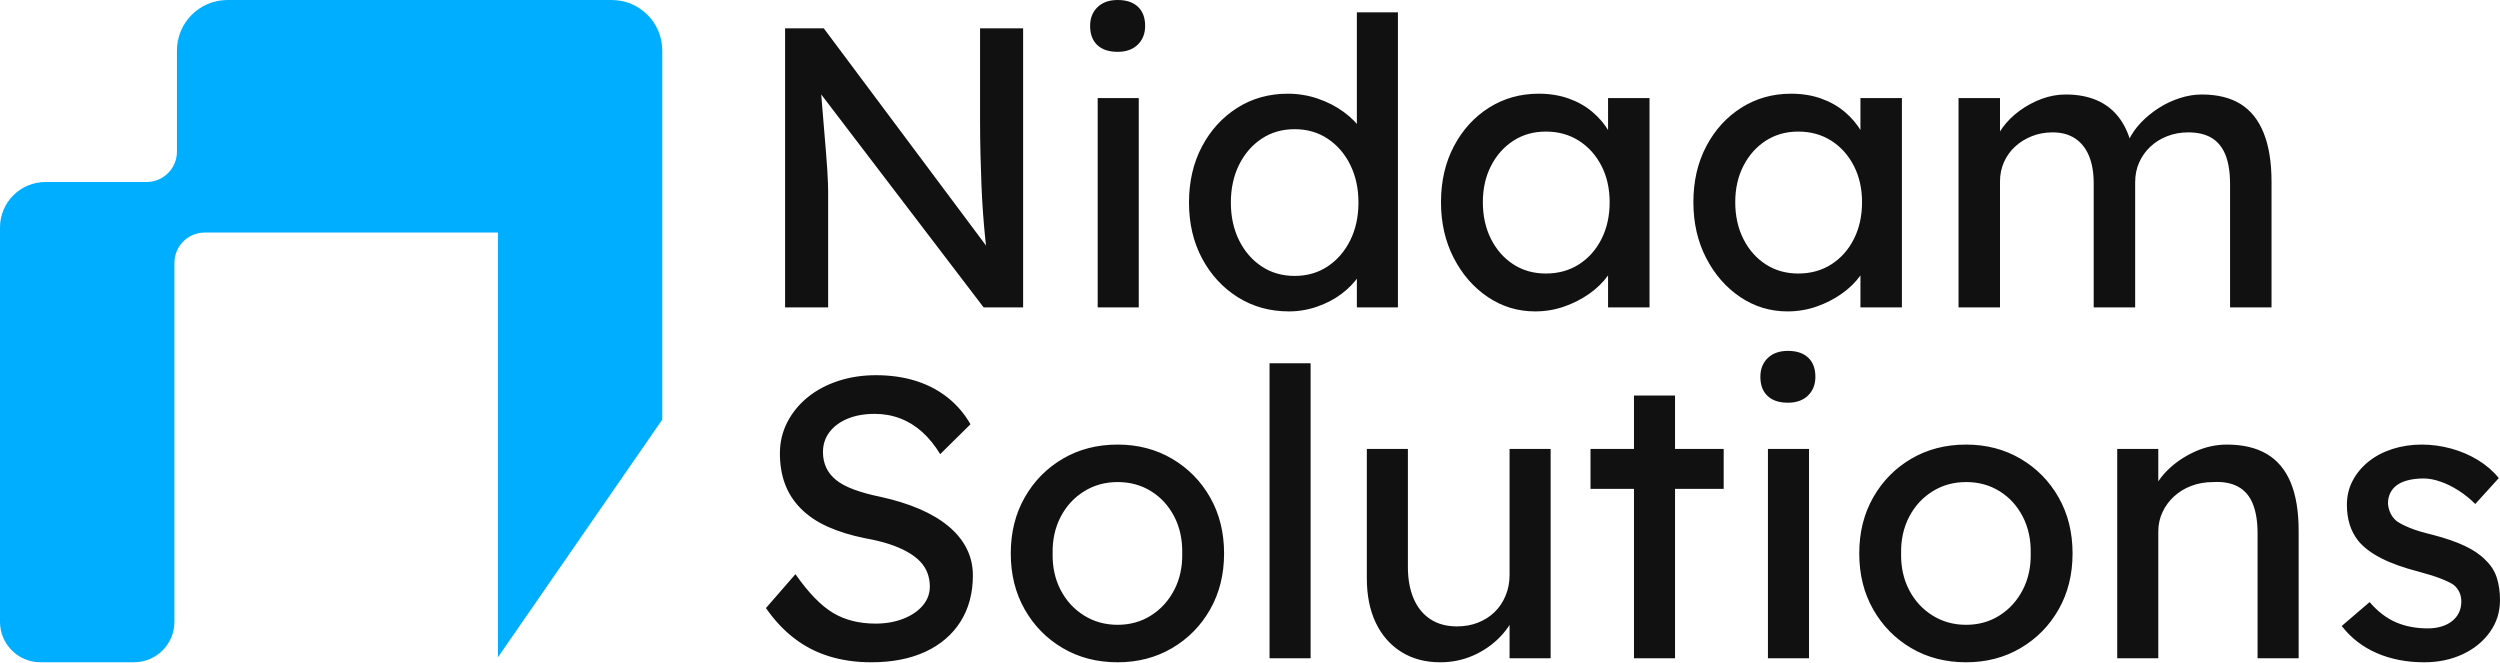
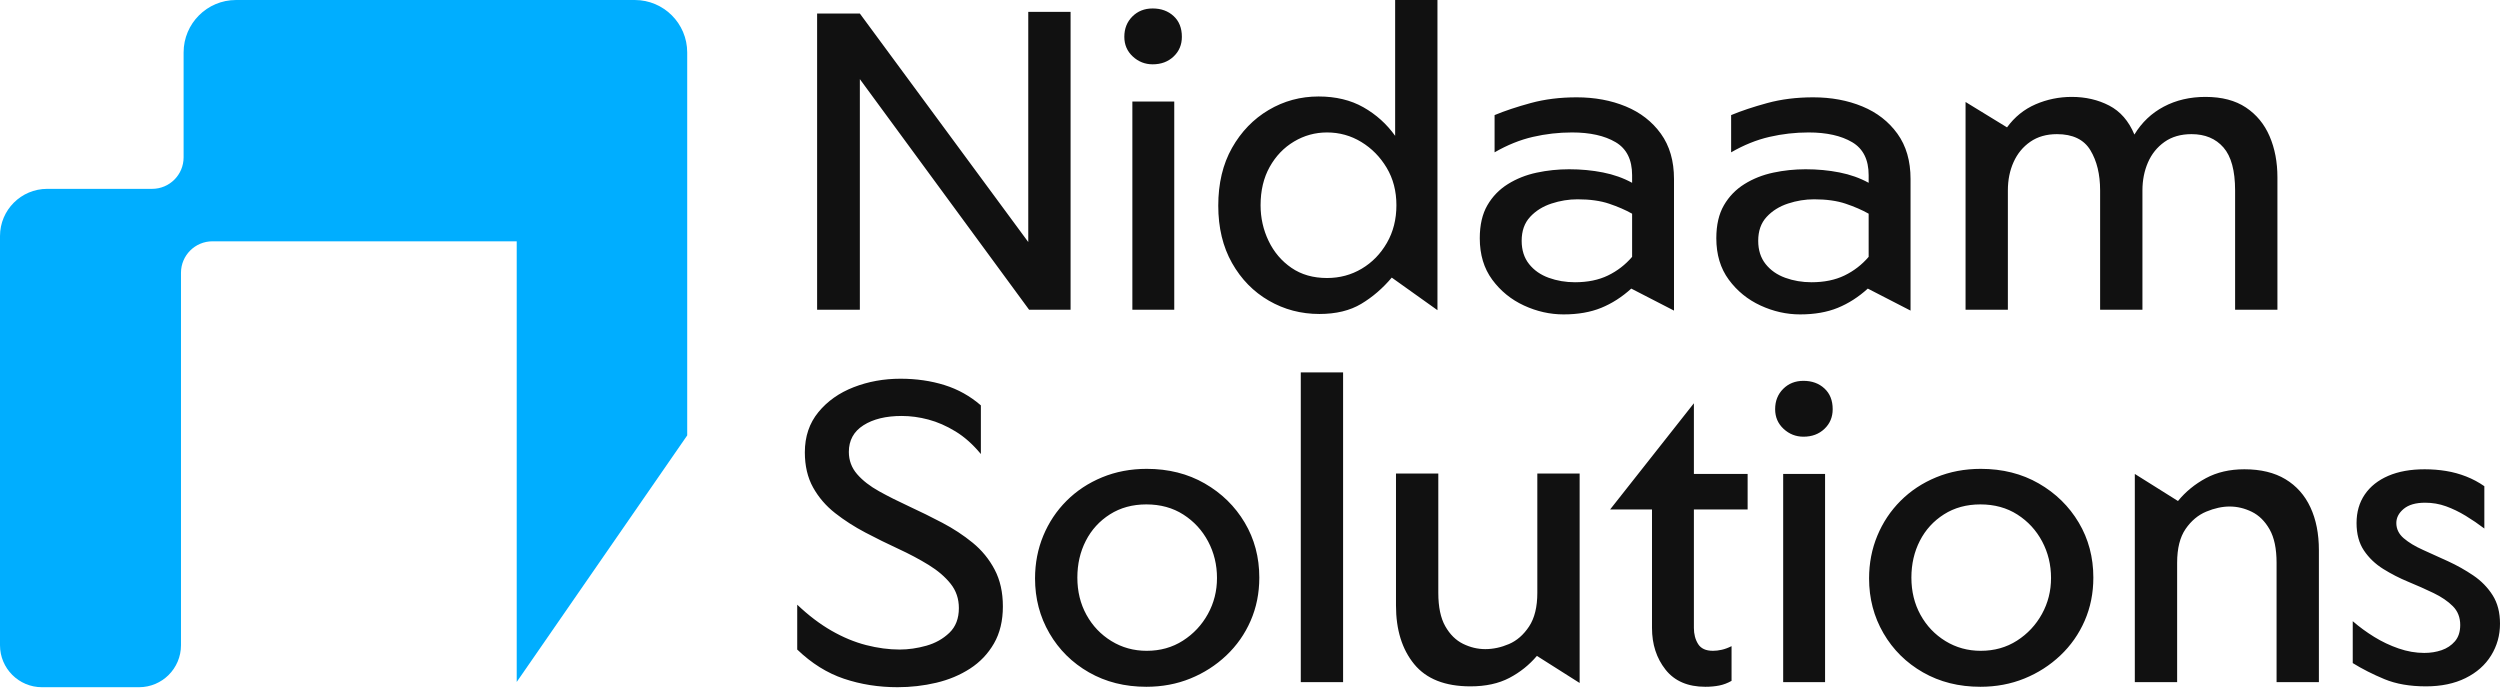
- <svg xmlns="http://www.w3.org/2000/svg" viewBox="0 0 627.00 166.1" role="img" aria-label="Nidaam Solutions">
-   <path transform="scale(1.2679)" fill="#00AEFF" d="M45 0H121A10 10 0 0 1 131 10V83L98.5 130V46H40.5A6 6 0 0 0 34.5 52V123A8 8 0 0 1 26.5 131H8A8 8 0 0 1 0 123V45A9 9 0 0 1 9 36H29A6 6 0 0 0 35 30V10A10 10 0 0 1 45 0Z" />
-   <path transform="translate(192.10 0)" fill="#111111" d="M15.60 77.10L4.80 77.10L4.80 7.10L14.50 7.10L57.30 64.40L55.70 65.30Q55.30 62.80 55 59.85Q54.70 56.90 54.45 53.55Q54.20 50.20 54.05 46.45Q53.90 42.70 53.80 38.60Q53.70 34.50 53.70 30.10L53.70 7.10L64.50 7.10L64.50 77.10L54.60 77.10L12.50 21.90L13.60 20.50Q14.10 26.60 14.45 30.85Q14.80 35.10 15.05 38.05Q15.30 41 15.40 42.85Q15.50 44.70 15.55 45.90Q15.60 47.10 15.60 48L15.60 77.10M93.50 77.10L83.20 77.10L83.20 24.60L93.50 24.60L93.50 77.10M88.20 13Q84.90 13 83.10 11.30Q81.30 9.60 81.30 6.50Q81.30 3.60 83.15 1.80Q85 0 88.20 0Q91.50 0 93.30 1.70Q95.10 3.40 95.10 6.50Q95.10 9.40 93.25 11.20Q91.40 13 88.20 13M131.20 78.10Q124 78.10 118.35 74.55Q112.70 71 109.40 64.85Q106.10 58.70 106.10 50.80Q106.10 42.90 109.35 36.75Q112.60 30.60 118.20 27.05Q123.80 23.50 130.90 23.50Q134.80 23.50 138.45 24.75Q142.10 26 145 28.15Q147.90 30.30 149.55 32.85Q151.20 35.40 151.20 38L148.20 38.20L148.20 3.10L158.50 3.10L158.50 77.10L148.20 77.10L148.20 64.60L150.20 64.60Q150.20 67 148.60 69.35Q147 71.70 144.35 73.70Q141.70 75.70 138.25 76.90Q134.80 78.10 131.20 78.10M132.60 69.20Q137.30 69.20 140.90 66.80Q144.50 64.40 146.55 60.25Q148.60 56.10 148.60 50.80Q148.60 45.50 146.55 41.35Q144.50 37.20 140.90 34.80Q137.30 32.40 132.60 32.40Q127.90 32.40 124.30 34.80Q120.70 37.20 118.65 41.35Q116.60 45.50 116.60 50.80Q116.60 56.10 118.65 60.25Q120.70 64.40 124.30 66.80Q127.90 69.20 132.60 69.20M192.90 78.10Q186.40 78.10 181.05 74.50Q175.70 70.90 172.50 64.70Q169.30 58.50 169.30 50.70Q169.30 42.80 172.55 36.65Q175.80 30.50 181.35 27Q186.90 23.50 193.80 23.50Q197.90 23.50 201.30 24.70Q204.70 25.90 207.25 28.05Q209.80 30.20 211.45 33Q213.10 35.80 213.50 39L211.20 38.20L211.20 24.60L221.60 24.60L221.60 77.10L211.20 77.10L211.20 64.60L213.60 63.90Q213 66.60 211.15 69.15Q209.30 71.70 206.45 73.70Q203.60 75.70 200.15 76.90Q196.70 78.10 192.90 78.10M195.60 68.60Q200.30 68.60 203.90 66.30Q207.50 64 209.55 59.95Q211.60 55.90 211.60 50.70Q211.60 45.60 209.55 41.60Q207.50 37.60 203.90 35.30Q200.30 33 195.60 33Q191 33 187.45 35.30Q183.90 37.60 181.85 41.60Q179.80 45.60 179.80 50.70Q179.80 55.90 181.85 59.95Q183.90 64 187.45 66.30Q191 68.60 195.60 68.60M256.20 78.10Q249.70 78.10 244.35 74.50Q239 70.90 235.80 64.70Q232.60 58.50 232.60 50.70Q232.60 42.80 235.85 36.65Q239.10 30.50 244.65 27Q250.20 23.50 257.10 23.50Q261.20 23.50 264.60 24.70Q268 25.90 270.55 28.05Q273.10 30.20 274.75 33Q276.40 35.80 276.80 39L274.50 38.20L274.50 24.60L284.90 24.60L284.90 77.10L274.50 77.10L274.50 64.60L276.90 63.90Q276.30 66.60 274.45 69.15Q272.60 71.70 269.75 73.70Q266.90 75.70 263.45 76.90Q260 78.10 256.20 78.10M258.90 68.60Q263.60 68.60 267.20 66.30Q270.80 64 272.85 59.95Q274.90 55.90 274.90 50.70Q274.90 45.60 272.85 41.60Q270.80 37.60 267.20 35.30Q263.60 33 258.90 33Q254.30 33 250.75 35.30Q247.20 37.60 245.15 41.60Q243.10 45.60 243.10 50.70Q243.10 55.90 245.15 59.95Q247.20 64 250.75 66.30Q254.30 68.60 258.90 68.60M309.50 77.10L299.10 77.10L299.10 24.60L309.50 24.60L309.50 35.80L307.60 37Q308.40 34.40 310.15 32Q311.90 29.60 314.45 27.75Q317 25.90 319.95 24.80Q322.90 23.70 326 23.70Q330.50 23.70 333.90 25.20Q337.30 26.70 339.50 29.70Q341.70 32.70 342.70 37.20L341.10 36.80L341.80 35.10Q342.90 32.80 344.85 30.75Q346.80 28.70 349.30 27.10Q351.80 25.50 354.60 24.60Q357.40 23.70 360.10 23.70Q366 23.70 369.85 26.10Q373.70 28.50 375.65 33.40Q377.60 38.30 377.60 45.60L377.60 77.10L367.20 77.10L367.20 46.20Q367.20 41.70 366.05 38.85Q364.90 36 362.60 34.60Q360.30 33.20 356.70 33.20Q353.90 33.20 351.45 34.15Q349 35.10 347.20 36.80Q345.40 38.50 344.40 40.75Q343.40 43 343.40 45.70L343.40 77.10L333 77.10L333 46Q333 41.90 331.80 39.05Q330.60 36.20 328.30 34.70Q326 33.20 322.70 33.20Q319.90 33.20 317.50 34.15Q315.10 35.10 313.30 36.75Q311.50 38.40 310.50 40.65Q309.50 42.90 309.50 45.50 M26.40 166.10Q20.70 166.10 15.85 164.60Q11 163.10 7.05 160.05Q3.10 157 0 152.50L7.40 144Q12.30 151 16.80 153.70Q21.30 156.40 27.50 156.40Q31.30 156.40 34.40 155.20Q37.50 154 39.30 151.90Q41.10 149.80 41.10 147.10Q41.10 145.30 40.50 143.70Q39.90 142.10 38.65 140.80Q37.40 139.50 35.45 138.40Q33.50 137.30 30.90 136.45Q28.30 135.60 24.90 135Q19.50 133.90 15.50 132.10Q11.50 130.30 8.80 127.60Q6.10 124.90 4.80 121.45Q3.50 118 3.50 113.70Q3.50 109.50 5.35 105.90Q7.20 102.30 10.45 99.65Q13.70 97 18.10 95.55Q22.50 94.10 27.60 94.10Q33 94.10 37.50 95.50Q42 96.90 45.50 99.65Q49 102.40 51.30 106.40L43.70 113.90Q41.70 110.60 39.20 108.35Q36.70 106.10 33.70 104.95Q30.70 103.80 27.30 103.80Q23.40 103.80 20.50 105Q17.60 106.20 15.95 108.35Q14.30 110.50 14.30 113.40Q14.30 115.50 15.10 117.25Q15.90 119 17.55 120.35Q19.20 121.70 22 122.75Q24.80 123.80 28.70 124.60Q34.20 125.80 38.50 127.65Q42.80 129.50 45.80 132Q48.80 134.50 50.35 137.60Q51.90 140.70 51.90 144.30Q51.90 151 48.80 155.90Q45.70 160.80 40 163.45Q34.30 166.10 26.40 166.10M88.20 166.10Q80.50 166.10 74.45 162.55Q68.40 159 64.90 152.85Q61.40 146.70 61.40 138.80Q61.40 130.90 64.90 124.75Q68.40 118.60 74.45 115.05Q80.50 111.50 88.20 111.50Q95.80 111.50 101.85 115.05Q107.90 118.60 111.40 124.75Q114.90 130.90 114.90 138.80Q114.90 146.70 111.40 152.85Q107.90 159 101.85 162.55Q95.80 166.10 88.20 166.10M88.20 156.70Q92.90 156.70 96.60 154.35Q100.30 152 102.40 147.95Q104.50 143.90 104.40 138.80Q104.50 133.60 102.40 129.55Q100.30 125.50 96.60 123.20Q92.90 120.90 88.20 120.90Q83.50 120.90 79.75 123.25Q76 125.60 73.90 129.65Q71.80 133.70 71.90 138.80Q71.80 143.90 73.90 147.95Q76 152 79.75 154.35Q83.50 156.70 88.20 156.70M136.60 165.10L126.30 165.10L126.30 91.10L136.60 91.10L136.60 165.10M169.10 166.10Q163.50 166.10 159.35 163.50Q155.20 160.90 152.95 156.20Q150.70 151.50 150.70 145L150.70 112.60L161 112.60L161 142.20Q161 146.80 162.45 150.15Q163.90 153.50 166.65 155.30Q169.40 157.10 173.30 157.10Q176.20 157.10 178.60 156.15Q181 155.20 182.75 153.50Q184.50 151.80 185.50 149.40Q186.50 147 186.50 144.20L186.50 112.60L196.80 112.60L196.80 165.10L186.50 165.10L186.50 154.10L188.30 152.90Q187.10 156.60 184.25 159.60Q181.40 162.60 177.50 164.35Q173.60 166.10 169.10 166.10M228 165.10L217.70 165.10L217.70 99.20L228 99.20L228 165.10M240.20 122.60L206.80 122.60L206.80 112.60L240.20 112.60L240.20 122.60M261.60 165.10L251.30 165.10L251.30 112.60L261.60 112.60L261.60 165.10M256.30 101Q253 101 251.20 99.30Q249.40 97.60 249.40 94.50Q249.40 91.60 251.25 89.80Q253.10 88 256.30 88Q259.60 88 261.40 89.70Q263.20 91.40 263.20 94.50Q263.20 97.40 261.35 99.20Q259.50 101 256.30 101M301 166.10Q293.30 166.10 287.25 162.55Q281.20 159 277.70 152.85Q274.20 146.70 274.20 138.80Q274.20 130.90 277.70 124.75Q281.20 118.60 287.25 115.05Q293.30 111.50 301 111.50Q308.60 111.50 314.65 115.05Q320.70 118.60 324.20 124.75Q327.70 130.90 327.70 138.80Q327.70 146.70 324.20 152.85Q320.70 159 314.65 162.55Q308.60 166.10 301 166.10M301 156.70Q305.70 156.70 309.40 154.35Q313.10 152 315.20 147.95Q317.30 143.90 317.20 138.80Q317.30 133.60 315.20 129.55Q313.10 125.50 309.40 123.20Q305.70 120.90 301 120.90Q296.30 120.90 292.55 123.25Q288.80 125.60 286.70 129.65Q284.60 133.70 284.70 138.80Q284.60 143.90 286.70 147.95Q288.80 152 292.55 154.35Q296.30 156.70 301 156.70M338.90 165.10L338.90 112.60L349.20 112.60L349.20 123.40L347.40 124.60Q348.40 121.10 351.30 118.15Q354.20 115.20 358.20 113.35Q362.20 111.50 366.40 111.50Q372.40 111.50 376.40 113.85Q380.40 116.20 382.40 121Q384.40 125.80 384.40 133.10L384.40 165.10L374.10 165.10L374.10 133.80Q374.10 129.30 372.90 126.35Q371.70 123.40 369.20 122.05Q366.70 120.70 363 120.90Q360 120.90 357.50 121.85Q355 122.80 353.15 124.50Q351.30 126.20 350.25 128.45Q349.20 130.70 349.20 133.30L349.20 165.10L344.10 165.10Q342.80 165.10 341.50 165.10Q340.20 165.10 338.90 165.10M415.90 166.10Q409.30 166.10 404 163.80Q398.70 161.50 395.20 157L402.20 151Q405.20 154.50 408.75 156.05Q412.30 157.60 416.80 157.60Q418.60 157.60 420.15 157.15Q421.70 156.70 422.85 155.80Q424 154.90 424.60 153.65Q425.20 152.40 425.20 150.90Q425.20 148.30 423.30 146.70Q422.30 146 420.15 145.15Q418 144.30 414.60 143.40Q408.80 141.90 405.10 140Q401.40 138.10 399.40 135.70Q397.90 133.80 397.20 131.55Q396.50 129.30 396.50 126.60Q396.50 123.30 397.95 120.55Q399.40 117.80 401.95 115.75Q404.50 113.70 407.95 112.60Q411.40 111.50 415.30 111.50Q419 111.50 422.65 112.50Q426.30 113.50 429.40 115.40Q432.50 117.30 434.60 119.90L428.70 126.40Q426.80 124.50 424.55 123.05Q422.30 121.60 420 120.80Q417.70 120 415.80 120Q413.70 120 412 120.40Q410.30 120.80 409.15 121.60Q408 122.40 407.40 123.60Q406.80 124.80 406.80 126.30Q406.90 127.60 407.45 128.75Q408 129.90 409 130.70Q410.10 131.50 412.30 132.40Q414.50 133.30 417.90 134.10Q422.90 135.40 426.15 136.95Q429.40 138.50 431.30 140.50Q433.30 142.40 434.10 144.90Q434.90 147.40 434.90 150.50Q434.90 155 432.35 158.55Q429.80 162.10 425.50 164.10Q421.20 166.10 415.90 166.10" />
+ <svg xmlns="http://www.w3.org/2000/svg" viewBox="0 0 590.80 162.4" role="img" aria-label="Nidaam Solutions">
+   <path transform="scale(1.2397)" fill="#00AEFF" d="M45 0H121A10 10 0 0 1 131 10V83L98.5 130V46H40.5A6 6 0 0 0 34.5 52V123A8 8 0 0 1 26.5 131H8A8 8 0 0 1 0 123V45A9 9 0 0 1 9 36H29A6 6 0 0 0 35 30V10A10 10 0 0 1 45 0Z" />
+   <path transform="translate(188.40 0)" fill="#111111" d="M14.80 73.20L4.70 73.20L4.70 3.20L14.80 3.20L54.60 57.20L54.60 2.80L64.60 2.80L64.60 73.20L54.80 73.20L14.80 18.70L14.80 73.20M89.10 73.20L79.20 73.20L79.20 24L89.10 24L89.10 73.20M84 15.20Q81.30 15.20 79.30 13.35Q77.30 11.50 77.30 8.70Q77.30 5.80 79.20 3.90Q81.10 2 84 2Q87 2 88.95 3.80Q90.90 5.60 90.90 8.70Q90.90 11.50 88.95 13.35Q87 15.20 84 15.20M123.40 74.20Q116.90 74.20 111.45 71.05Q106 67.90 102.75 62.15Q99.50 56.40 99.50 48.60Q99.50 40.70 102.75 34.95Q106 29.20 111.40 26Q116.80 22.80 123.20 22.80Q129.30 22.80 133.80 25.35Q138.30 27.90 141.30 32.10L141.30 0L151.30 0L151.30 73.30L140.50 65.60Q137.30 69.40 133.30 71.80Q129.30 74.20 123.40 74.20M125.20 65.70Q129.70 65.70 133.40 63.50Q137.10 61.30 139.35 57.40Q141.60 53.50 141.60 48.50Q141.60 43.50 139.30 39.65Q137 35.80 133.30 33.55Q129.60 31.30 125.20 31.30Q121 31.30 117.40 33.45Q113.80 35.60 111.65 39.45Q109.50 43.30 109.50 48.50Q109.50 53 111.40 56.95Q113.30 60.90 116.80 63.30Q120.30 65.70 125.20 65.70M181.10 74.30Q176.30 74.30 171.75 72.20Q167.20 70.10 164.25 66.10Q161.30 62.10 161.30 56.30Q161.30 51.60 163.10 48.50Q164.90 45.40 167.95 43.50Q171 41.60 174.75 40.80Q178.50 40 182.40 40Q186.60 40 190.40 40.75Q194.20 41.50 197.30 43.20L197.30 41.40Q197.30 35.90 193.40 33.60Q189.50 31.30 183.10 31.30Q178.40 31.30 173.85 32.35Q169.30 33.40 164.80 36L164.80 27.20Q168.40 25.70 173.35 24.35Q178.30 23 184.20 23Q190.60 23 195.80 25.15Q201 27.30 204.10 31.60Q207.20 35.90 207.20 42.30L207.20 73.40L197.10 68.20Q193.80 71.20 190 72.75Q186.20 74.30 181.10 74.30M183.80 66.70Q188.30 66.70 191.60 65.10Q194.90 63.50 197.30 60.70L197.30 50.50Q195 49.20 191.90 48.15Q188.80 47.10 184.40 47.10Q181.30 47.10 178.25 48.10Q175.20 49.10 173.20 51.25Q171.20 53.40 171.20 56.90Q171.20 60.20 172.95 62.40Q174.70 64.60 177.60 65.65Q180.50 66.70 183.80 66.70M237 74.30Q232.20 74.30 227.65 72.20Q223.10 70.10 220.15 66.10Q217.20 62.10 217.20 56.30Q217.20 51.60 219 48.50Q220.80 45.40 223.85 43.50Q226.90 41.60 230.65 40.80Q234.40 40 238.30 40Q242.50 40 246.30 40.75Q250.10 41.50 253.20 43.20L253.20 41.40Q253.20 35.90 249.30 33.60Q245.40 31.30 239 31.30Q234.30 31.30 229.75 32.35Q225.20 33.40 220.70 36L220.70 27.20Q224.30 25.70 229.25 24.35Q234.20 23 240.10 23Q246.50 23 251.70 25.15Q256.90 27.30 260 31.60Q263.10 35.90 263.10 42.30L263.10 73.40L253 68.20Q249.70 71.20 245.90 72.75Q242.10 74.30 237 74.30M239.70 66.70Q244.20 66.70 247.50 65.10Q250.80 63.50 253.20 60.70L253.20 50.50Q250.90 49.20 247.80 48.15Q244.70 47.10 240.30 47.10Q237.20 47.10 234.15 48.10Q231.10 49.10 229.10 51.25Q227.10 53.40 227.10 56.90Q227.10 60.20 228.85 62.40Q230.60 64.60 233.50 65.65Q236.40 66.70 239.70 66.70M286.10 73.20L276.10 73.20L276.10 24.10L285.90 30.10Q288.60 26.40 292.65 24.65Q296.70 22.90 301.20 22.90Q306.10 22.90 310.05 24.95Q314 27 316 31.80Q318.60 27.50 322.95 25.20Q327.30 22.90 332.80 22.90Q338.60 22.90 342.35 25.40Q346.10 27.90 347.95 32.20Q349.80 36.50 349.80 41.90L349.80 73.20L339.80 73.20L339.80 45Q339.80 38 337.05 34.85Q334.30 31.70 329.50 31.70Q325.70 31.70 323.10 33.55Q320.50 35.40 319.20 38.40Q317.90 41.40 317.90 45L317.90 73.20L307.90 73.20L307.90 45Q307.90 39.30 305.60 35.50Q303.30 31.70 297.70 31.70Q294 31.70 291.40 33.50Q288.80 35.30 287.45 38.30Q286.10 41.30 286.10 45 M23.70 162.40Q17 162.40 11.05 160.40Q5.10 158.40 0 153.50L0 142.90Q4 146.70 8.10 149.05Q12.20 151.40 16.30 152.45Q20.40 153.50 24.20 153.50Q27.30 153.50 30.50 152.60Q33.70 151.70 35.95 149.55Q38.20 147.40 38.20 143.70Q38.20 140.40 36.25 137.95Q34.30 135.50 31.05 133.50Q27.80 131.50 23.90 129.70Q20 127.90 16.10 125.85Q12.20 123.80 8.95 121.25Q5.70 118.70 3.75 115.20Q1.80 111.70 1.80 106.90Q1.80 101.30 5 97.40Q8.20 93.50 13.35 91.50Q18.50 89.50 24.40 89.50Q30 89.50 34.80 91Q39.60 92.50 43.40 95.80L43.40 107.30Q40.60 103.90 37.40 101.95Q34.20 100 31 99.15Q27.80 98.30 24.70 98.30Q19.10 98.30 15.65 100.50Q12.20 102.70 12.20 106.80Q12.20 109.80 14.15 112.05Q16.10 114.30 19.35 116.10Q22.60 117.90 26.50 119.70Q30.40 121.50 34.30 123.55Q38.20 125.60 41.45 128.25Q44.70 130.90 46.65 134.60Q48.60 138.30 48.60 143.30Q48.60 148.40 46.50 152.05Q44.40 155.70 40.85 158Q37.30 160.30 32.85 161.35Q28.40 162.40 23.70 162.40M82.50 162.30Q74.90 162.30 68.95 158.90Q63 155.50 59.60 149.65Q56.20 143.80 56.20 136.70Q56.20 131.30 58.15 126.60Q60.10 121.90 63.65 118.35Q67.20 114.80 72.05 112.80Q76.90 110.80 82.60 110.80Q90.30 110.80 96.30 114.25Q102.30 117.70 105.75 123.50Q109.20 129.30 109.20 136.50Q109.20 142 107.15 146.70Q105.10 151.40 101.40 154.90Q97.70 158.40 92.90 160.35Q88.10 162.30 82.50 162.30M82.60 153.80Q87.40 153.80 91.15 151.40Q94.90 149 97.05 145.10Q99.20 141.20 99.20 136.60Q99.20 131.90 97.10 127.95Q95 124 91.25 121.60Q87.50 119.20 82.50 119.20Q77.60 119.20 73.90 121.55Q70.20 123.90 68.20 127.80Q66.20 131.70 66.20 136.50Q66.20 141.40 68.35 145.30Q70.50 149.20 74.25 151.50Q78 153.80 82.60 153.80M129 161.20L119 161.20L119 88L129 88L129 161.20M159.10 162.20Q150.10 162.20 145.80 156.95Q141.50 151.70 141.50 143.10L141.50 111.90L151.50 111.90L151.50 140.10Q151.50 145.10 153.15 148Q154.80 150.90 157.35 152.15Q159.90 153.40 162.60 153.40Q165.40 153.40 168.20 152.20Q171 151 172.95 148.05Q174.90 145.10 174.90 140.10L174.90 111.90L184.90 111.90L184.90 161.40L174.80 155Q172.10 158.20 168.30 160.20Q164.50 162.20 159.10 162.20M214.60 162.30Q208.40 162.30 205.20 158.25Q202 154.20 202 148.40L202 120.40L192.10 120.40L211.90 95.30L211.90 112L224.60 112L224.60 120.40L211.90 120.40L211.90 148.40Q211.90 150.60 212.90 152.20Q213.90 153.80 216.40 153.80Q217.40 153.80 218.50 153.55Q219.60 153.30 220.80 152.70L220.80 160.90Q219.40 161.70 217.90 162Q216.40 162.30 214.60 162.30M242.90 161.20L233 161.20L233 112L242.90 112L242.90 161.20M237.80 103.20Q235.10 103.20 233.10 101.35Q231.10 99.50 231.10 96.70Q231.10 93.80 233 91.90Q234.90 90 237.80 90Q240.80 90 242.75 91.80Q244.70 93.60 244.70 96.70Q244.70 99.50 242.75 101.35Q240.80 103.20 237.80 103.20M279.60 162.30Q272 162.30 266.05 158.90Q260.10 155.50 256.70 149.65Q253.30 143.80 253.30 136.70Q253.30 131.30 255.25 126.60Q257.20 121.90 260.75 118.35Q264.30 114.80 269.15 112.80Q274 110.80 279.70 110.80Q287.40 110.80 293.40 114.25Q299.40 117.70 302.85 123.50Q306.30 129.30 306.30 136.50Q306.30 142 304.25 146.70Q302.20 151.40 298.50 154.90Q294.80 158.40 290 160.35Q285.20 162.30 279.60 162.30M279.70 153.80Q284.50 153.80 288.25 151.40Q292 149 294.15 145.10Q296.30 141.20 296.30 136.60Q296.30 131.90 294.20 127.95Q292.10 124 288.35 121.60Q284.60 119.20 279.60 119.20Q274.70 119.20 271 121.55Q267.30 123.90 265.30 127.80Q263.30 131.70 263.30 136.50Q263.30 141.40 265.45 145.30Q267.60 149.20 271.35 151.50Q275.10 153.80 279.70 153.80M326.10 161.20L316.10 161.20L316.10 112L326.30 118.40Q329 115.10 332.90 113Q336.80 110.90 342 110.90Q347.80 110.90 351.70 113.25Q355.60 115.60 357.60 119.90Q359.60 124.20 359.60 130L359.60 161.20L349.60 161.20L349.60 133Q349.60 128 347.95 125.10Q346.30 122.20 343.75 120.95Q341.20 119.70 338.50 119.70Q335.90 119.70 333 120.90Q330.10 122.10 328.10 125Q326.10 127.90 326.10 133L326.10 161.20M384.90 162.20Q379.20 162.20 375.10 160.50Q371 158.80 367.60 156.70L367.60 146.80Q369.90 148.80 372.65 150.50Q375.40 152.20 378.45 153.25Q381.50 154.30 384.50 154.30Q386.70 154.30 388.60 153.65Q390.50 153 391.75 151.55Q393 150.10 393 147.70Q393 145 391.25 143.25Q389.50 141.50 386.70 140.15Q383.90 138.80 380.75 137.50Q377.60 136.20 374.80 134.45Q372 132.70 370.25 130.10Q368.50 127.50 368.50 123.60Q368.50 119.70 370.45 116.85Q372.40 114 376 112.45Q379.60 110.90 384.60 110.90Q387.20 110.90 389.65 111.30Q392.10 111.70 394.40 112.60Q396.70 113.50 398.70 114.90L398.70 124.90Q396.60 123.30 394.30 121.90Q392 120.50 389.65 119.65Q387.30 118.80 384.70 118.80Q381.40 118.80 379.65 120.25Q377.90 121.70 377.90 123.60Q377.90 125.70 379.65 127.20Q381.40 128.70 384.20 129.95Q387 131.20 390.15 132.65Q393.30 134.10 396.10 136Q398.90 137.90 400.65 140.65Q402.40 143.40 402.40 147.40Q402.40 151.50 400.30 154.90Q398.20 158.30 394.25 160.25Q390.30 162.20 384.90 162.20" />
</svg>
